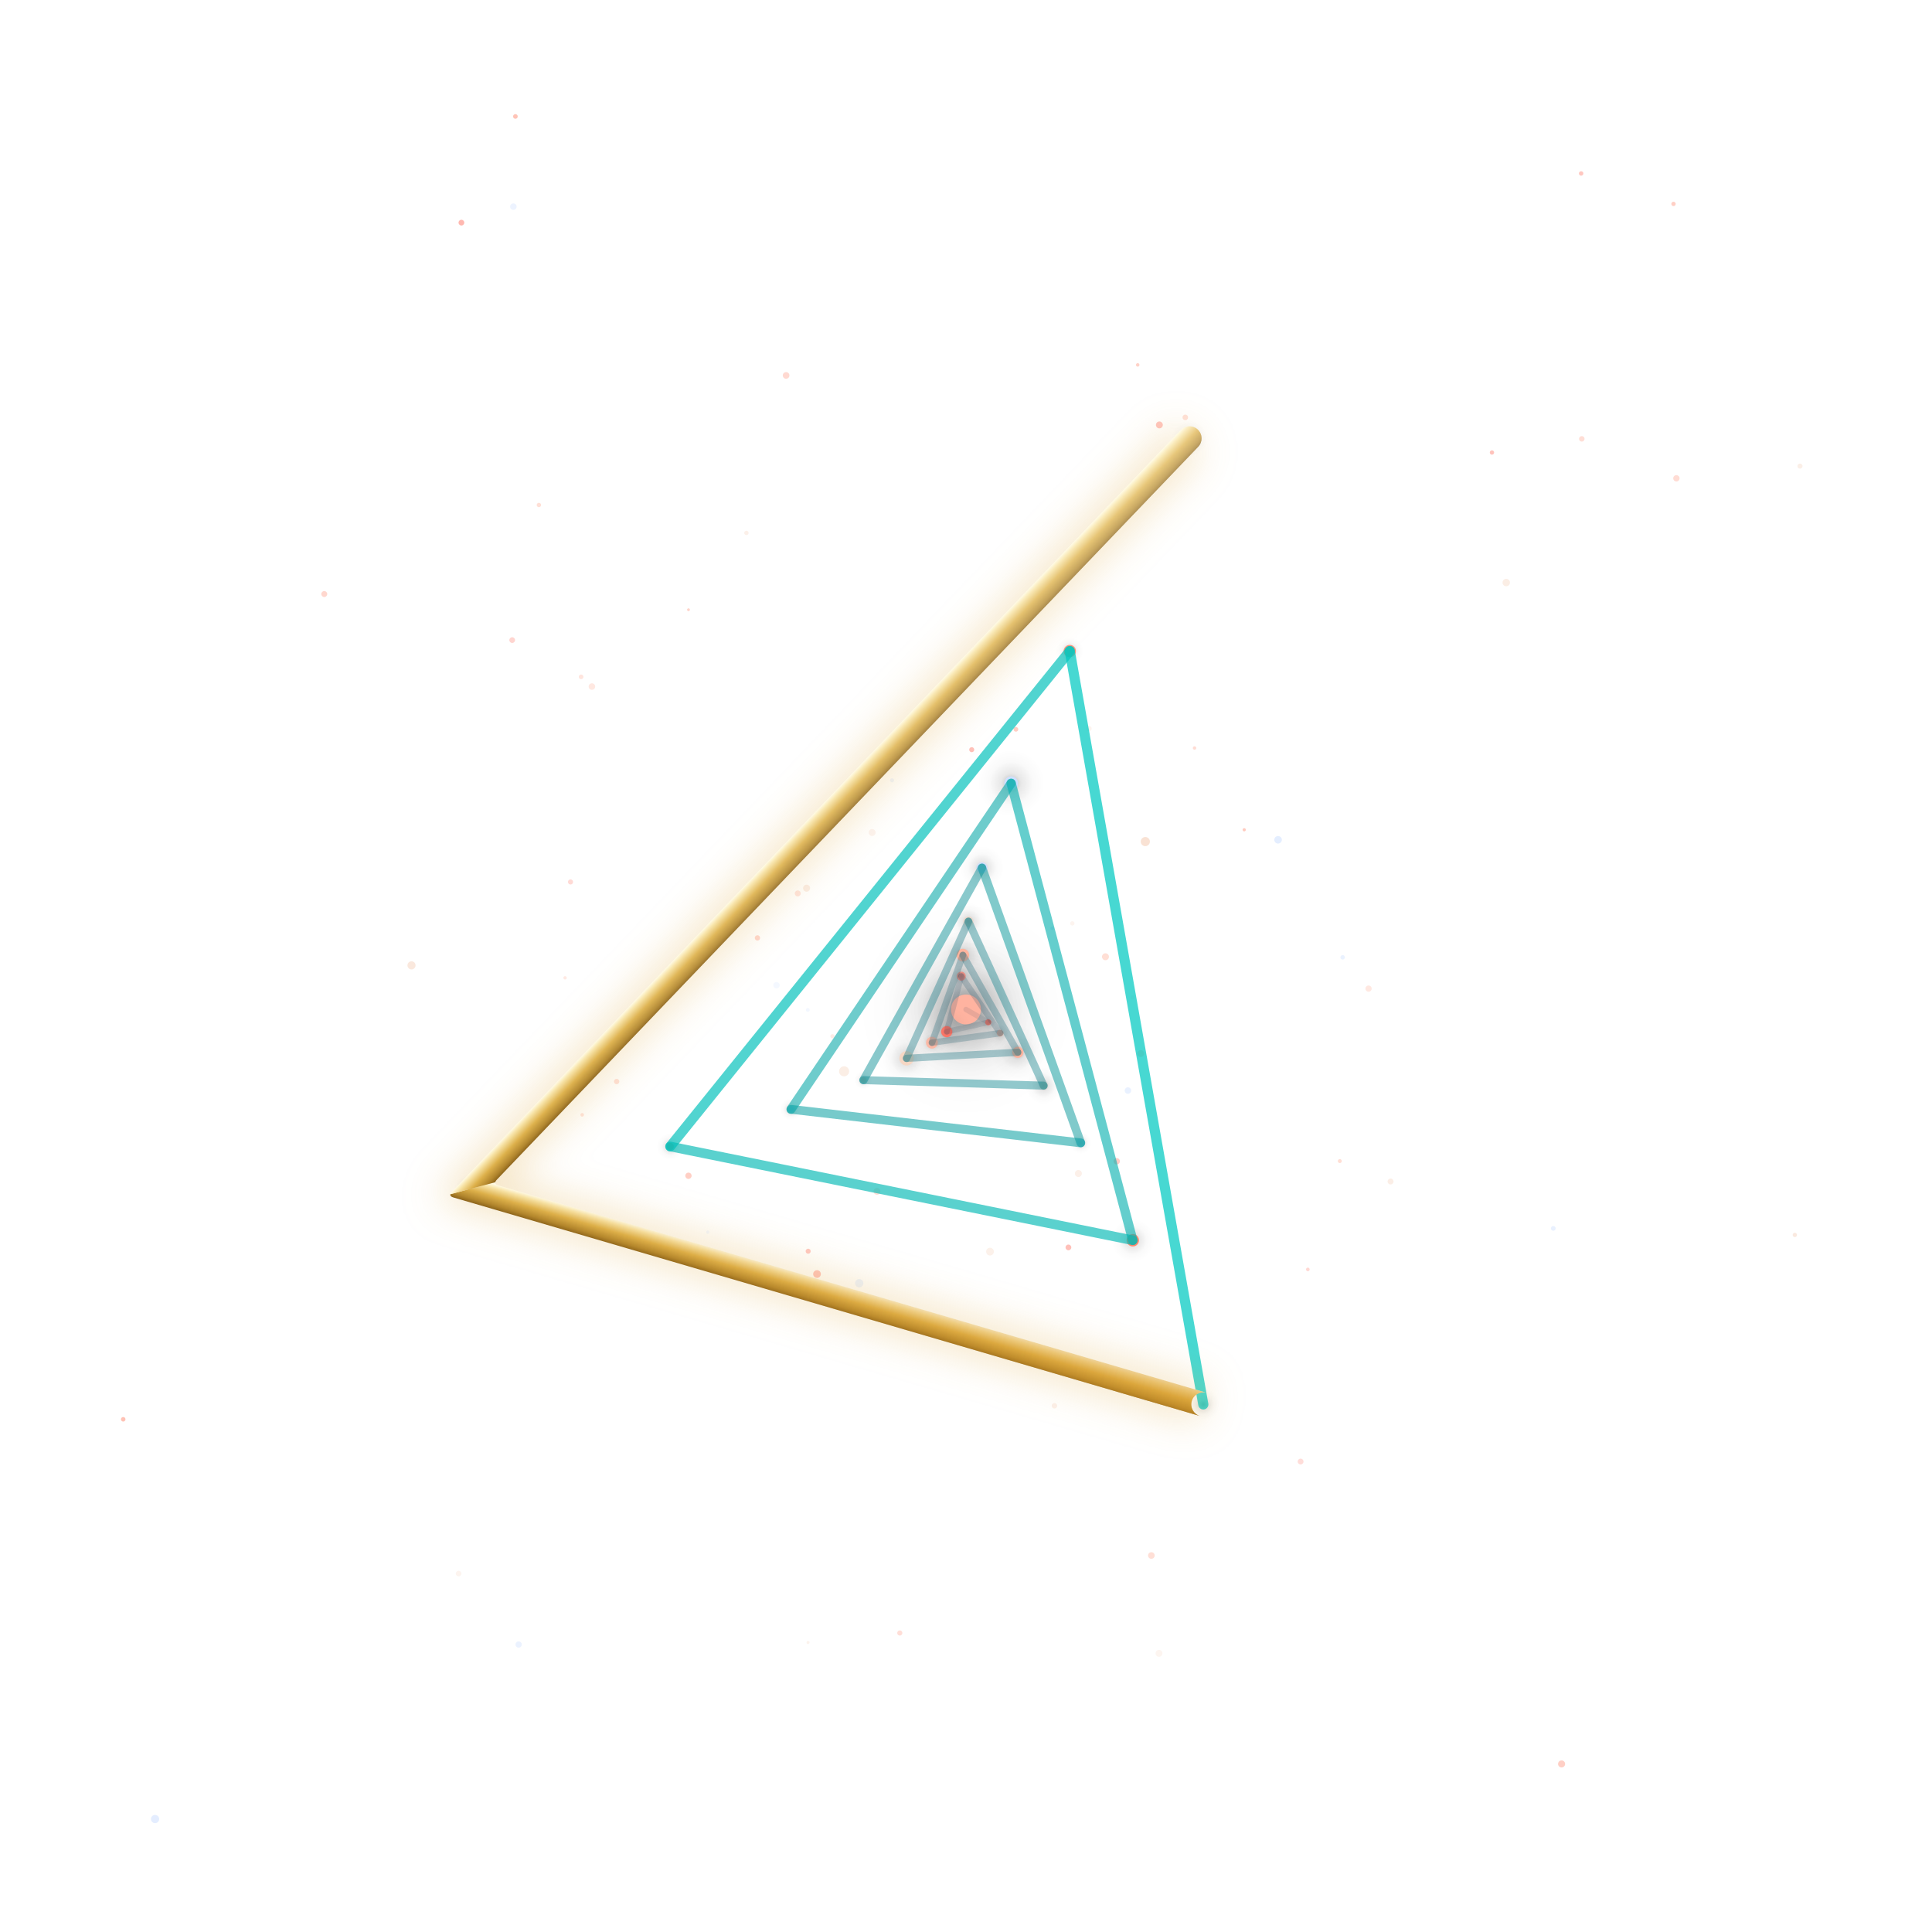
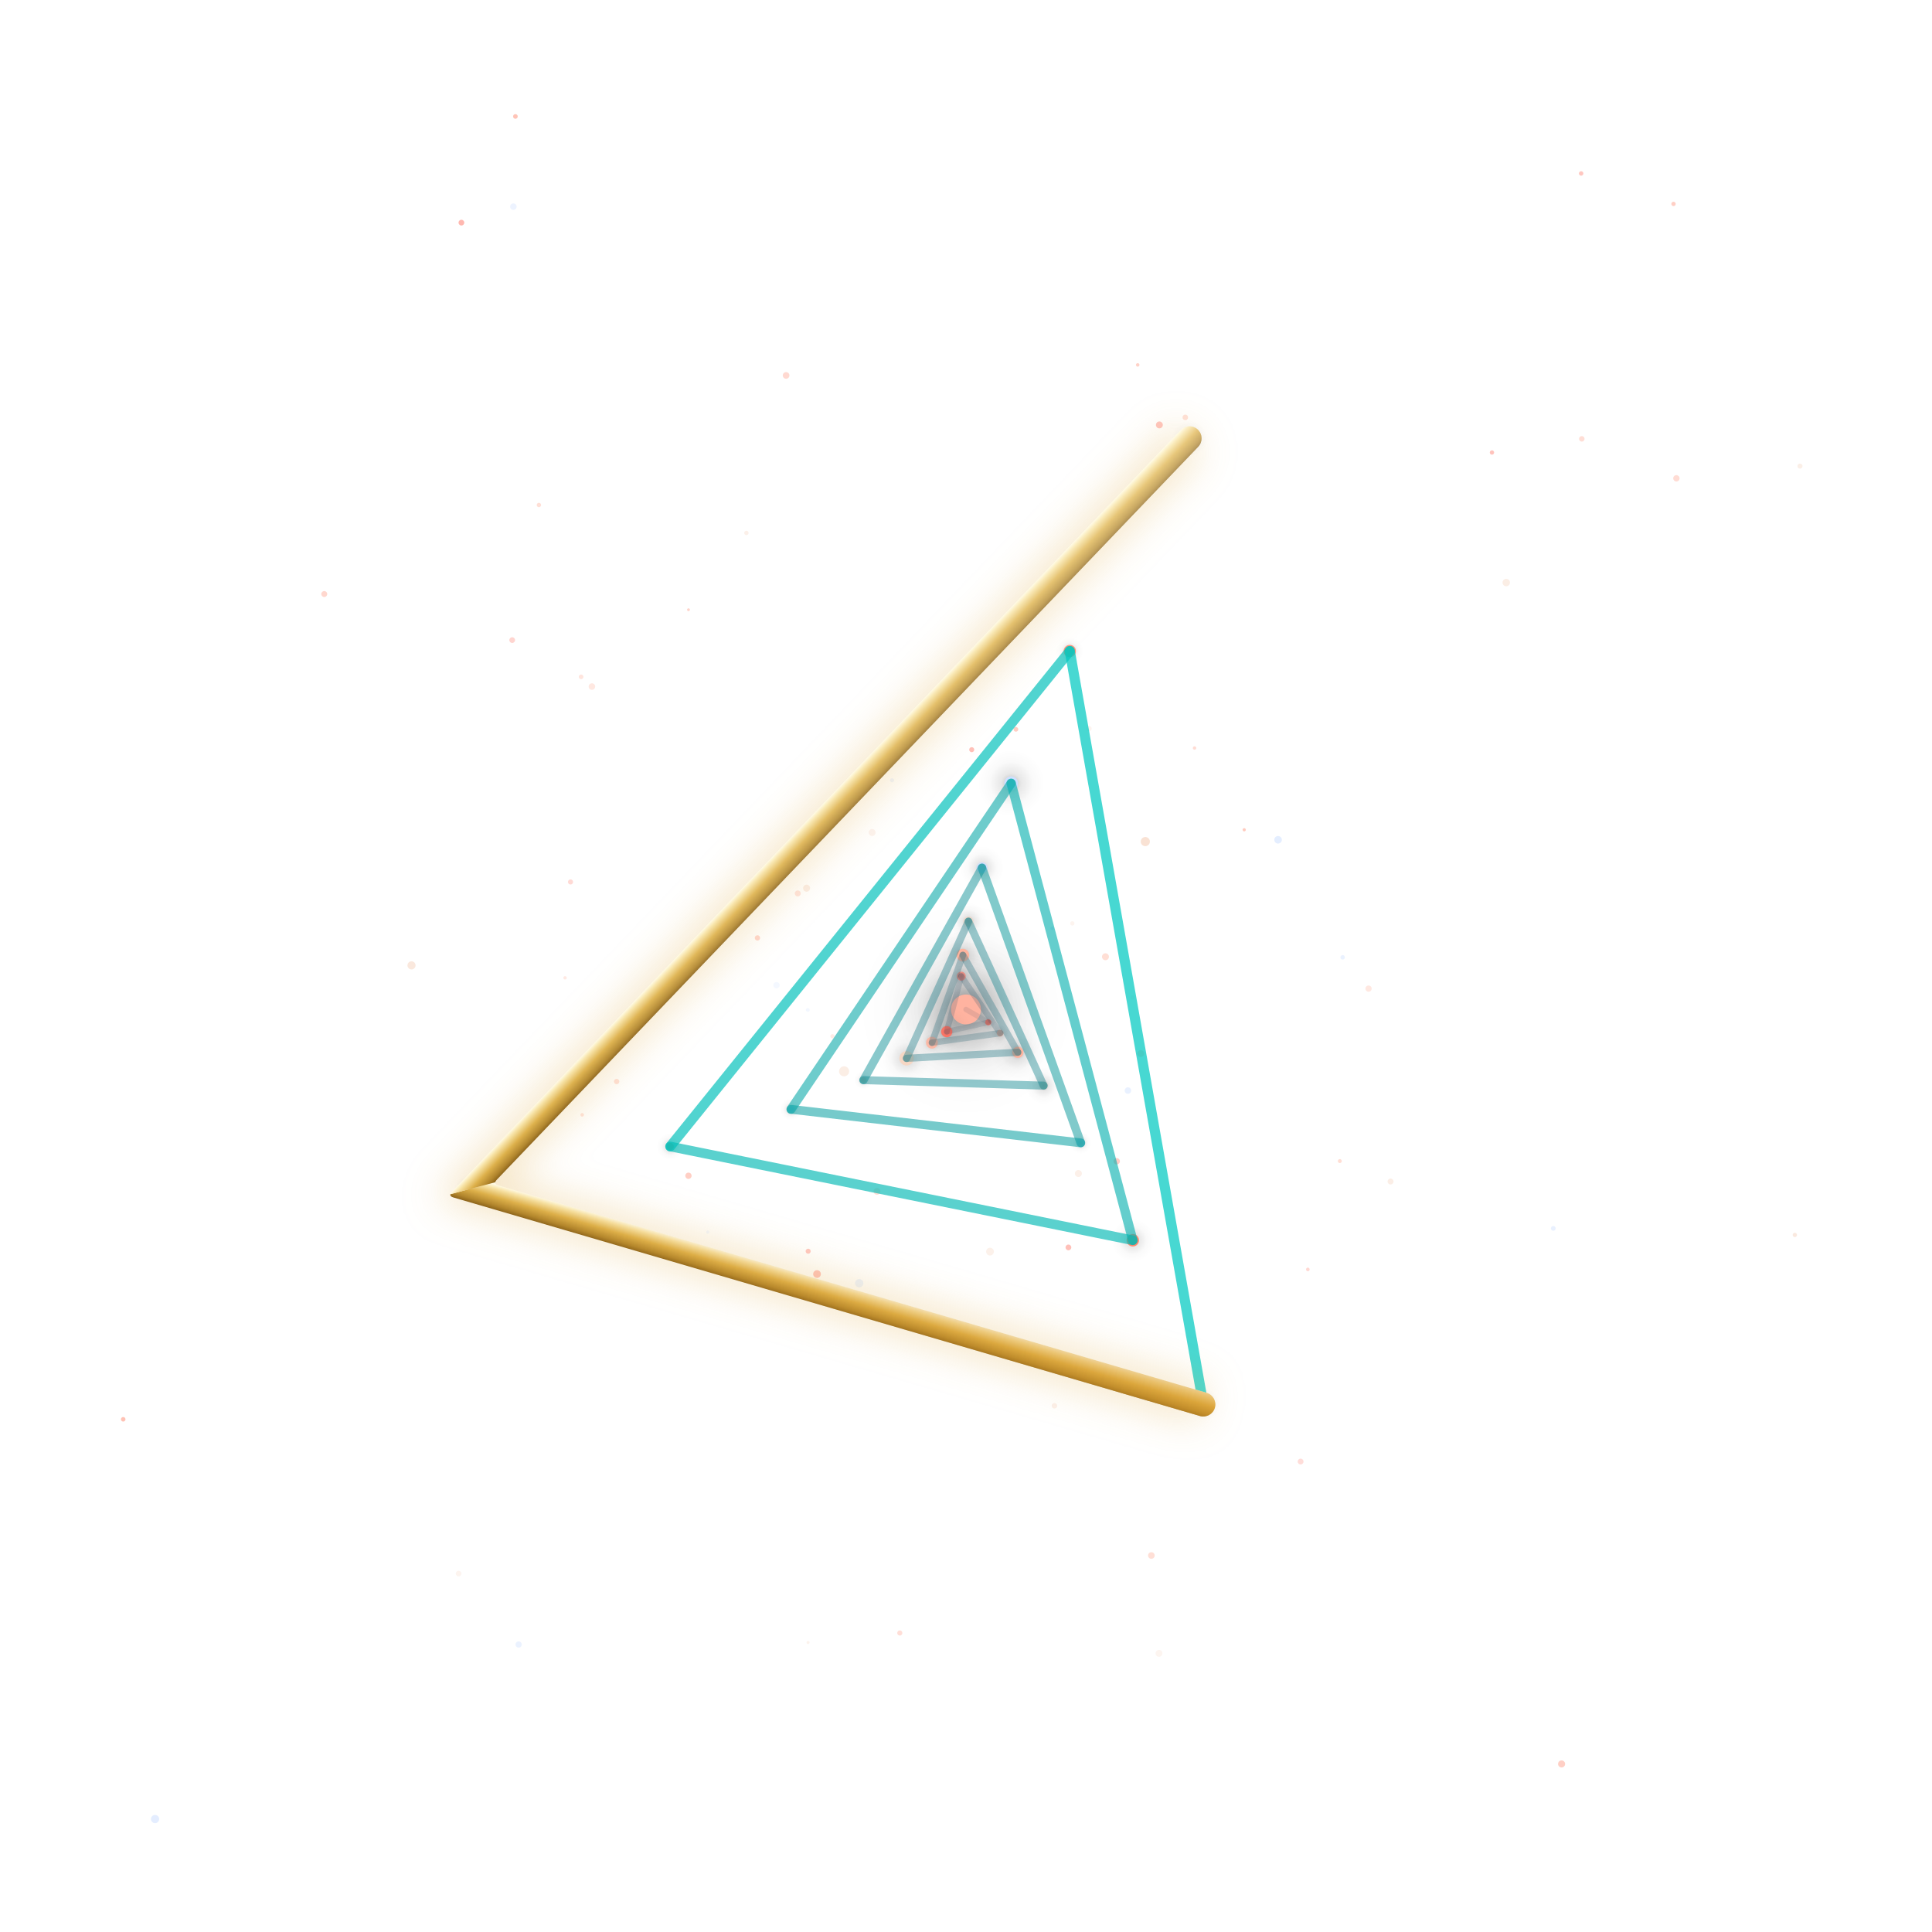
<svg xmlns="http://www.w3.org/2000/svg" viewBox="0 0 800 800" width="800" height="800" role="img" aria-label="Logo: triángulo espiral de conocimiento con nodos en cada vértice y una C final de Christian">
  <defs>
    <radialGradient id="halo-star" cx="50%" cy="50%" r="50%">
      <stop offset="0%" stop-color="currentColor" stop-opacity="0.28" />
      <stop offset="30%" stop-color="currentColor" stop-opacity="0.09" />
      <stop offset="65%" stop-color="currentColor" stop-opacity="0.02" />
      <stop offset="100%" stop-color="currentColor" stop-opacity="0" />
    </radialGradient>
    <radialGradient id="halo-nova" cx="50%" cy="50%" r="50%">
      <stop offset="0%" stop-color="currentColor" stop-opacity="0.16" />
      <stop offset="40%" stop-color="currentColor" stop-opacity="0.05" />
      <stop offset="75%" stop-color="currentColor" stop-opacity="0.01" />
      <stop offset="100%" stop-color="currentColor" stop-opacity="0" />
    </radialGradient>
    <filter id="halo-blur" x="-80%" y="-80%" width="260%" height="260%">
      <feGaussianBlur stdDeviation="8" />
    </filter>
  </defs>
  <defs>
    <linearGradient id="c-perp-1" gradientUnits="userSpaceOnUse" x1="499.67" y1="576.74" x2="496.86" y2="586.33">
      <stop offset="0%" stop-color="#fffbe6" />
      <stop offset="16%" stop-color="#f8e4a8" />
      <stop offset="50%" stop-color="#ddb04a" />
      <stop offset="84%" stop-color="#b1852c" />
      <stop offset="100%" stop-color="#8f661c" />
    </linearGradient>
    <linearGradient id="c-perp-2" gradientUnits="userSpaceOnUse" x1="488.93" y1="178.07" x2="496.15" y2="184.98">
      <stop offset="0%" stop-color="#fffbe6" />
      <stop offset="16%" stop-color="#f8e4a8" />
      <stop offset="50%" stop-color="#ddb04a" />
      <stop offset="84%" stop-color="#b1852c" />
      <stop offset="100%" stop-color="#8f661c" />
    </linearGradient>
    <linearGradient id="c-tint-1" gradientUnits="userSpaceOnUse" x1="499.67" y1="576.74" x2="204.08" y2="490.21">
      <stop offset="0%" stop-color="#d99a2b" stop-opacity="0.5" />
      <stop offset="100%" stop-color="#d99a2b" stop-opacity="0" />
    </linearGradient>
    <linearGradient id="c-tint-2" gradientUnits="userSpaceOnUse" x1="204.08" y1="490.21" x2="496.15" y2="184.98">
      <stop offset="0%" stop-color="#fffbe6" stop-opacity="0" />
      <stop offset="100%" stop-color="#fffbe6" stop-opacity="0.32" />
    </linearGradient>
    <clipPath id="c-clip-1">
      <path d="M -964.588 802.335 L 1353.933 182.283 L 1663.958 1341.544 L -654.562 1961.595 Z" />
    </clipPath>
    <clipPath id="c-clip-2">
      <path d="M -964.588 802.335 L 1353.933 182.283 L 1043.907 -976.977 L -1274.613 -356.925 Z" />
    </clipPath>
  </defs>
  <g id="logo-background" data-name="Background">
    <circle cx="245.1" cy="284.29" r="1.352" fill="#ffb49e" opacity="0.31" />
    <circle cx="212.09" cy="265.05" r="1.188" fill="#ff6f5e" opacity="0.292" />
    <circle cx="170.4" cy="399.74" r="1.681" fill="#f6d7c4" opacity="0.567" />
    <circle cx="435.66" cy="384.38" r="0.734" fill="#cfe0ff" opacity="0.533" />
    <circle cx="313.64" cy="388.37" r="1.1" fill="#ff8a70" opacity="0.347" />
    <circle cx="436.63" cy="582.11" r="1.141" fill="#f6d7c4" opacity="0.366" />
    <circle cx="694.16" cy="198.06" r="1.318" fill="#ff8a70" opacity="0.304" />
    <circle cx="554.79" cy="480.78" r="0.818" fill="#ffb49e" opacity="0.439" />
    <circle cx="743.2" cy="511.36" r="0.893" fill="#f6d7c4" opacity="0.544" />
    <circle cx="51.02" cy="587.7" r="0.943" fill="#ff8a70" opacity="0.518" />
    <circle cx="480.07" cy="175.95" r="1.426" fill="#ff6f5e" opacity="0.405" />
    <circle cx="241.07" cy="461.62" r="0.741" fill="#ffb49e" opacity="0.358" />
    <circle cx="223.15" cy="209.11" r="0.903" fill="#ffb49e" opacity="0.423" />
    <circle cx="654.72" cy="71.82" r="0.922" fill="#ff6f5e" opacity="0.388" />
    <circle cx="529.22" cy="347.74" r="1.568" fill="#cfe0ff" opacity="0.562" />
    <circle cx="474.25" cy="348.48" r="1.897" fill="#f6d7c4" opacity="0.722" />
    <circle cx="646.62" cy="730.41" r="1.463" fill="#ff8a70" opacity="0.409" />
    <circle cx="134.27" cy="245.98" r="1.234" fill="#ff8a70" opacity="0.346" />
    <circle cx="692.97" cy="84.44" r="0.903" fill="#ff8a70" opacity="0.41" />
    <circle cx="623.7" cy="241.23" r="1.538" fill="#f6d7c4" opacity="0.437" />
    <circle cx="191.06" cy="92.19" r="1.187" fill="#ff6f5e" opacity="0.491" />
    <circle cx="64.21" cy="753.22" r="1.706" fill="#cfe0ff" opacity="0.569" />
    <circle cx="363.15" cy="493.32" r="1.412" fill="#ffb49e" opacity="0.429" />
    <circle cx="654.99" cy="181.72" r="1.143" fill="#ff8a70" opacity="0.288" />
    <circle cx="338.31" cy="527.55" r="1.596" fill="#ff6f5e" opacity="0.41" />
    <circle cx="213.42" cy="48.22" r="0.965" fill="#ff8a70" opacity="0.502" />
    <circle cx="214.76" cy="680.96" r="1.293" fill="#cfe0ff" opacity="0.42" />
    <circle cx="212.58" cy="85.57" r="1.345" fill="#cfe0ff" opacity="0.385" />
    <circle cx="745.34" cy="193.01" r="1.048" fill="#f6d7c4" opacity="0.411" />
    <circle cx="643.19" cy="508.65" r="0.984" fill="#cfe0ff" opacity="0.468" />
    <circle cx="444.03" cy="382.36" r="0.901" fill="#f6d7c4" opacity="0.264" />
    <circle cx="457.75" cy="396.17" r="1.438" fill="#ffb49e" opacity="0.433" />
    <circle cx="468.95" cy="413.04" r="0.904" fill="#f6d7c4" opacity="0.244" />
    <circle cx="472.35" cy="436.26" r="1.433" fill="#ff8a70" opacity="0.341" />
    <circle cx="467.05" cy="451.58" r="1.344" fill="#cfe0ff" opacity="0.455" />
    <circle cx="462.42" cy="480.85" r="1.306" fill="#ff6f5e" opacity="0.362" />
    <circle cx="446.54" cy="485.92" r="1.441" fill="#f6d7c4" opacity="0.379" />
    <circle cx="442.41" cy="516.53" r="1.191" fill="#ff6f5e" opacity="0.434" />
    <circle cx="409.94" cy="518.27" r="1.605" fill="#f6d7c4" opacity="0.353" />
    <circle cx="355.78" cy="531.35" r="1.722" fill="#cfe0ff" opacity="0.398" />
    <circle cx="334.65" cy="518.1" r="1.045" fill="#ff6f5e" opacity="0.385" />
    <circle cx="293.09" cy="510.17" r="0.703" fill="#cfe0ff" opacity="0.252" />
    <circle cx="285.08" cy="486.86" r="1.305" fill="#ff8a70" opacity="0.407" />
    <circle cx="255.33" cy="447.84" r="1.113" fill="#ffb49e" opacity="0.406" />
    <circle cx="233.98" cy="404.9" r="0.702" fill="#ffb49e" opacity="0.291" />
    <circle cx="236.24" cy="365.2" r="1.056" fill="#ff6f5e" opacity="0.259" />
    <circle cx="240.63" cy="280.27" r="0.959" fill="#ffb49e" opacity="0.346" />
    <circle cx="285.09" cy="252.48" r="0.585" fill="#ff8a70" opacity="0.371" />
    <circle cx="309.07" cy="220.67" r="0.903" fill="#f6d7c4" opacity="0.37" />
    <circle cx="325.51" cy="155.46" r="1.377" fill="#ff8a70" opacity="0.323" />
    <circle cx="471.1" cy="151.1" r="0.727" fill="#ff8a70" opacity="0.385" />
    <circle cx="490.8" cy="172.83" r="1.149" fill="#ffb49e" opacity="0.404" />
    <circle cx="617.79" cy="187.37" r="0.899" fill="#ff6f5e" opacity="0.416" />
    <circle cx="349.52" cy="443.61" r="2.081" fill="#f6d7c4" opacity="0.436" />
    <circle cx="344.69" cy="429.09" r="0.864" fill="#ffb49e" opacity="0.262" />
    <circle cx="334.48" cy="418.19" r="0.799" fill="#cfe0ff" opacity="0.259" />
    <circle cx="321.53" cy="407.97" r="1.32" fill="#cfe0ff" opacity="0.231" />
    <circle cx="330.33" cy="369.96" r="1.236" fill="#ff8a70" opacity="0.234" />
    <circle cx="333.99" cy="367.78" r="1.458" fill="#f6d7c4" opacity="0.438" />
    <circle cx="361.13" cy="344.72" r="1.437" fill="#f6d7c4" opacity="0.293" />
    <circle cx="369.37" cy="323.1" r="0.829" fill="#cfe0ff" opacity="0.338" />
    <circle cx="402.37" cy="310.43" r="1.044" fill="#ff6f5e" opacity="0.436" />
    <circle cx="420.67" cy="302" r="0.972" fill="#ff8a70" opacity="0.419" />
    <circle cx="450.93" cy="301.71" r="1.112" fill="#f6d7c4" opacity="0.267" />
    <circle cx="494.63" cy="309.74" r="0.707" fill="#ff8a70" opacity="0.303" />
    <circle cx="515.2" cy="343.59" r="0.666" fill="#ff8a70" opacity="0.447" />
    <circle cx="555.96" cy="396.41" r="0.927" fill="#cfe0ff" opacity="0.435" />
    <circle cx="566.69" cy="409.36" r="1.293" fill="#ffb49e" opacity="0.308" />
    <circle cx="575.8" cy="489.24" r="1.232" fill="#f6d7c4" opacity="0.42" />
    <circle cx="541.55" cy="525.64" r="0.75" fill="#ff6f5e" opacity="0.272" />
    <circle cx="538.55" cy="605.2" r="1.208" fill="#ff6f5e" opacity="0.238" />
    <circle cx="476.76" cy="644.1" r="1.374" fill="#ffb49e" opacity="0.423" />
    <circle cx="479.91" cy="684.61" r="1.422" fill="#f6d7c4" opacity="0.261" />
    <circle cx="372.59" cy="676.19" r="1.067" fill="#ff8a70" opacity="0.283" />
    <circle cx="334.6" cy="680.11" r="0.632" fill="#f6d7c4" opacity="0.305" />
    <circle cx="189.9" cy="651.58" r="1.162" fill="#f6d7c4" opacity="0.266" />
  </g>
  <g id="logo-star-0" data-name="star 0">
    <circle cx="400" cy="418" r="44.8" fill="url(#halo-nova)" color="#ffb3a0" />
    <circle cx="400" cy="418" r="26.6" fill="url(#halo-nova)" color="#ffb3a0" />
    <circle cx="400" cy="418" r="31" fill="url(#halo-star)" color="#ffb3a0" />
    <circle cx="400" cy="418" r="6.2" fill="#ffb3a0" opacity="1" />
  </g>
  <g id="logo-star-1" data-name="star 1">
    <circle cx="409.22" cy="423.3" r="4.55" fill="url(#halo-star)" color="#ff6f5e" />
    <circle cx="409.22" cy="423.3" r="1.27" fill="#ff6f5e" opacity="0.79" />
  </g>
  <g id="logo-star-2" data-name="star 2">
    <circle cx="392.03" cy="427.2" r="10.42" fill="url(#halo-star)" color="#ff6f5e" />
    <circle cx="392.03" cy="427.2" r="2.32" fill="#ff6f5e" opacity="0.92" />
  </g>
  <g id="logo-star-3" data-name="star 3">
    <circle cx="398.03" cy="404.21" r="5.58" fill="url(#halo-star)" color="#ff6f5e" />
    <circle cx="398.03" cy="404.21" r="1.86" fill="#ff6f5e" opacity="0.64" />
  </g>
  <g id="logo-star-4" data-name="star 4">
    <circle cx="414.14" cy="427.8" r="5.51" fill="url(#halo-star)" color="#ffb49e" />
    <circle cx="414.14" cy="427.8" r="1.41" fill="#ffb49e" opacity="0.76" />
  </g>
  <g id="logo-star-5" data-name="star 5">
    <circle cx="385.9" cy="431.75" r="5.95" fill="url(#halo-star)" color="#ffb49e" />
    <circle cx="385.9" cy="431.75" r="2.46" fill="#ffb49e" opacity="0.89" />
  </g>
  <g id="logo-star-6" data-name="star 6">
    <circle cx="398.71" cy="395.49" r="10.23" fill="url(#halo-star)" color="#ffb49e" />
    <circle cx="398.71" cy="395.49" r="2.61" fill="#ffb49e" opacity="1" />
  </g>
  <g id="logo-star-7" data-name="star 7">
    <circle cx="421.45" cy="435.74" r="11.07" fill="url(#halo-star)" color="#ffb49e" />
    <circle cx="421.45" cy="435.74" r="2.32" fill="#ffb49e" opacity="1" />
  </g>
  <g id="logo-star-8" data-name="star 8">
    <circle cx="375.38" cy="438.23" r="10.07" fill="url(#halo-star)" color="#f6d7c4" />
    <circle cx="375.38" cy="438.23" r="2.97" fill="#f6d7c4" opacity="1" />
  </g>
  <g id="logo-star-9" data-name="star 9">
    <circle cx="401.01" cy="381.54" r="7.81" fill="url(#halo-star)" color="#f6d7c4" />
    <circle cx="401.01" cy="381.54" r="2.14" fill="#f6d7c4" opacity="0.58" />
  </g>
  <g id="logo-star-10" data-name="star 10">
    <circle cx="432.16" cy="449.54" r="7.66" fill="url(#halo-star)" color="#f6d7c4" />
    <circle cx="432.16" cy="449.54" r="1.68" fill="#f6d7c4" opacity="0.7" />
  </g>
  <g id="logo-star-11" data-name="star 11">
    <circle cx="357.54" cy="447.25" r="3.78" fill="url(#halo-star)" color="#f6d7c4" />
    <circle cx="357.54" cy="447.25" r="1.23" fill="#f6d7c4" opacity="0.82" />
  </g>
  <g id="logo-star-12" data-name="star 12">
    <circle cx="406.62" cy="359.35" r="9.03" fill="url(#halo-star)" color="#cfe0ff" />
    <circle cx="406.62" cy="359.35" r="2.27" fill="#cfe0ff" opacity="0.95" />
  </g>
  <g id="logo-star-13" data-name="star 13">
    <circle cx="447.53" cy="473.24" r="4.53" fill="url(#halo-star)" color="#cfe0ff" />
    <circle cx="447.53" cy="473.24" r="1.82" fill="#cfe0ff" opacity="0.67" />
  </g>
  <g id="logo-star-14" data-name="star 14">
    <circle cx="327.54" cy="459.34" r="4.62" fill="url(#halo-star)" color="#cfe0ff" />
    <circle cx="327.54" cy="459.34" r="1.36" fill="#cfe0ff" opacity="0.79" />
  </g>
  <g id="logo-star-15" data-name="star 15">
    <circle cx="418.7" cy="324.35" r="13.82" fill="url(#halo-star)" color="#cfe0ff" />
    <circle cx="418.7" cy="324.35" r="2.86" fill="#cfe0ff" opacity="1" />
  </g>
  <g id="logo-star-16" data-name="star 16">
    <circle cx="469.07" cy="513.57" r="8.89" fill="url(#halo-star)" color="#ff8a70" />
    <circle cx="469.07" cy="513.57" r="2.57" fill="#ff8a70" opacity="1" />
  </g>
  <g id="logo-star-17" data-name="star 17">
    <circle cx="277.52" cy="474.73" r="5.58" fill="url(#halo-star)" color="#ff8a70" />
    <circle cx="277.52" cy="474.73" r="1.5" fill="#ff8a70" opacity="0.76" />
  </g>
  <g id="logo-star-18" data-name="star 18">
    <circle cx="442.97" cy="269.58" r="5.67" fill="url(#halo-star)" color="#ff8a70" />
    <circle cx="442.97" cy="269.58" r="2.54" fill="#ff8a70" opacity="0.88" />
  </g>
  <g id="logo-star-19" data-name="star 19">
    <circle cx="498.26" cy="581.54" r="6.56" fill="url(#halo-star)" color="#ff8a70" />
  </g>
  <g id="logo-star-20" data-name="star 20">
    <circle cx="194.78" cy="492.7" r="6.6" fill="url(#halo-star)" color="#ff6f5e" />
  </g>
  <g id="logo-star-21" data-name="star 21">
    <circle cx="492.54" cy="181.52" r="7.36" fill="url(#halo-star)" color="#ff6f5e" />
  </g>
  <g id="logo-spiral" data-name="Spiral" stroke-linecap="round" fill="none">
    <line x1="400" y1="418" x2="409.22" y2="423.3" stroke="rgb(22,50,79)" stroke-width="2.2" opacity="0.1" />
    <line x1="409.22" y1="423.3" x2="392.03" y2="427.2" stroke="rgb(21,58,85)" stroke-width="2.311" opacity="0.134" />
    <line x1="392.03" y1="427.2" x2="398.03" y2="404.21" stroke="rgb(20,67,92)" stroke-width="2.422" opacity="0.169" />
    <line x1="398.03" y1="404.21" x2="414.14" y2="427.8" stroke="rgb(18,75,98)" stroke-width="2.533" opacity="0.203" />
    <line x1="414.14" y1="427.8" x2="385.9" y2="431.75" stroke="rgb(17,84,104)" stroke-width="2.644" opacity="0.238" />
    <line x1="385.9" y1="431.75" x2="398.71" y2="395.49" stroke="rgb(16,92,110)" stroke-width="2.756" opacity="0.272" />
    <line x1="398.71" y1="395.49" x2="421.45" y2="435.74" stroke="rgb(15,100,117)" stroke-width="2.867" opacity="0.307" />
    <line x1="421.45" y1="435.74" x2="375.38" y2="438.23" stroke="rgb(13,109,123)" stroke-width="2.978" opacity="0.341" />
    <line x1="375.38" y1="438.23" x2="401.01" y2="381.54" stroke="rgb(12,117,129)" stroke-width="3.089" opacity="0.376" />
    <line x1="401.01" y1="381.54" x2="432.16" y2="449.54" stroke="rgb(11,126,136)" stroke-width="3.2" opacity="0.41" />
    <line x1="432.16" y1="449.54" x2="357.54" y2="447.25" stroke="rgb(10,134,142)" stroke-width="3.311" opacity="0.444" />
    <line x1="357.54" y1="447.25" x2="406.62" y2="359.35" stroke="rgb(9,142,148)" stroke-width="3.422" opacity="0.479" />
    <line x1="406.62" y1="359.35" x2="447.53" y2="473.24" stroke="rgb(7,151,154)" stroke-width="3.533" opacity="0.513" />
    <line x1="447.53" y1="473.24" x2="327.54" y2="459.34" stroke="rgb(6,159,161)" stroke-width="3.644" opacity="0.548" />
    <line x1="327.54" y1="459.34" x2="418.7" y2="324.35" stroke="rgb(5,167,167)" stroke-width="3.756" opacity="0.582" />
    <line x1="418.7" y1="324.35" x2="469.07" y2="513.57" stroke="rgb(4,176,173)" stroke-width="3.867" opacity="0.617" />
    <line x1="469.07" y1="513.57" x2="277.52" y2="474.73" stroke="rgb(2,184,179)" stroke-width="3.978" opacity="0.651" />
    <line x1="277.52" y1="474.73" x2="442.97" y2="269.58" stroke="rgb(1,193,186)" stroke-width="4.089" opacity="0.686" />
    <line x1="442.97" y1="269.58" x2="498.26" y2="581.54" stroke="rgb(0,201,192)" stroke-width="4.2" opacity="0.72" />
  </g>
  <path d="M 498.262 581.535 L 194.776 492.696 L 492.54 181.524" stroke="#dfa637" stroke-width="16" opacity="0.28" fill="none" filter="url(#halo-blur)" />
  <g id="logo-c-triespiral" data-name="C TriSpiral">
    <g clip-path="url(#c-clip-1)">
-       <path d="M 499.667 576.737 L 206.38 490.883 Q 204.076 490.208 205.736 488.474 L 496.153 184.981 A 5 5 0 0 0 488.928 178.067 L 187.134 493.449 Q 185.475 495.183 187.779 495.857 L 496.857 586.334 A 5 5 0 0 1 499.667 576.737 Z" fill="url(#c-perp-1)" />
-       <path d="M 499.667 576.737 L 206.38 490.883 Q 204.076 490.208 205.736 488.474 L 496.153 184.981 A 5 5 0 0 0 488.928 178.067 L 187.134 493.449 Q 185.475 495.183 187.779 495.857 L 496.857 586.334 A 5 5 0 0 1 499.667 576.737 Z" fill="url(#c-tint-1)" />
+       <path d="M 499.667 576.737 L 206.38 490.883 Q 204.076 490.208 205.736 488.474 L 496.153 184.981 A 5 5 0 0 0 488.928 178.067 L 187.134 493.449 Q 185.475 495.183 187.779 495.857 L 496.857 586.334 A 5 5 0 0 0 499.667 576.737 Z" fill="url(#c-perp-1)" />
+       <path d="M 499.667 576.737 L 206.38 490.883 Q 204.076 490.208 205.736 488.474 L 496.153 184.981 A 5 5 0 0 0 488.928 178.067 L 187.134 493.449 Q 185.475 495.183 187.779 495.857 L 496.857 586.334 A 5 5 0 0 0 499.667 576.737 Z" fill="url(#c-tint-1)" />
    </g>
    <g clip-path="url(#c-clip-2)">
-       <path d="M 499.667 576.737 L 206.38 490.883 Q 204.076 490.208 205.736 488.474 L 496.153 184.981 A 5 5 0 0 0 488.928 178.067 L 187.134 493.449 Q 185.475 495.183 187.779 495.857 L 496.857 586.334 A 5 5 0 0 1 499.667 576.737 Z" fill="url(#c-perp-2)" />
-       <path d="M 499.667 576.737 L 206.38 490.883 Q 204.076 490.208 205.736 488.474 L 496.153 184.981 A 5 5 0 0 0 488.928 178.067 L 187.134 493.449 Q 185.475 495.183 187.779 495.857 L 496.857 586.334 A 5 5 0 0 1 499.667 576.737 Z" fill="url(#c-tint-2)" />
+       <path d="M 499.667 576.737 L 206.38 490.883 Q 204.076 490.208 205.736 488.474 L 496.153 184.981 A 5 5 0 0 0 488.928 178.067 L 187.134 493.449 Q 185.475 495.183 187.779 495.857 L 496.857 586.334 A 5 5 0 0 0 499.667 576.737 Z" fill="url(#c-perp-2)" />
+       <path d="M 499.667 576.737 L 206.38 490.883 Q 204.076 490.208 205.736 488.474 L 496.153 184.981 A 5 5 0 0 0 488.928 178.067 L 187.134 493.449 Q 185.475 495.183 187.779 495.857 L 496.857 586.334 A 5 5 0 0 0 499.667 576.737 Z" fill="url(#c-tint-2)" />
    </g>
  </g>
</svg>
